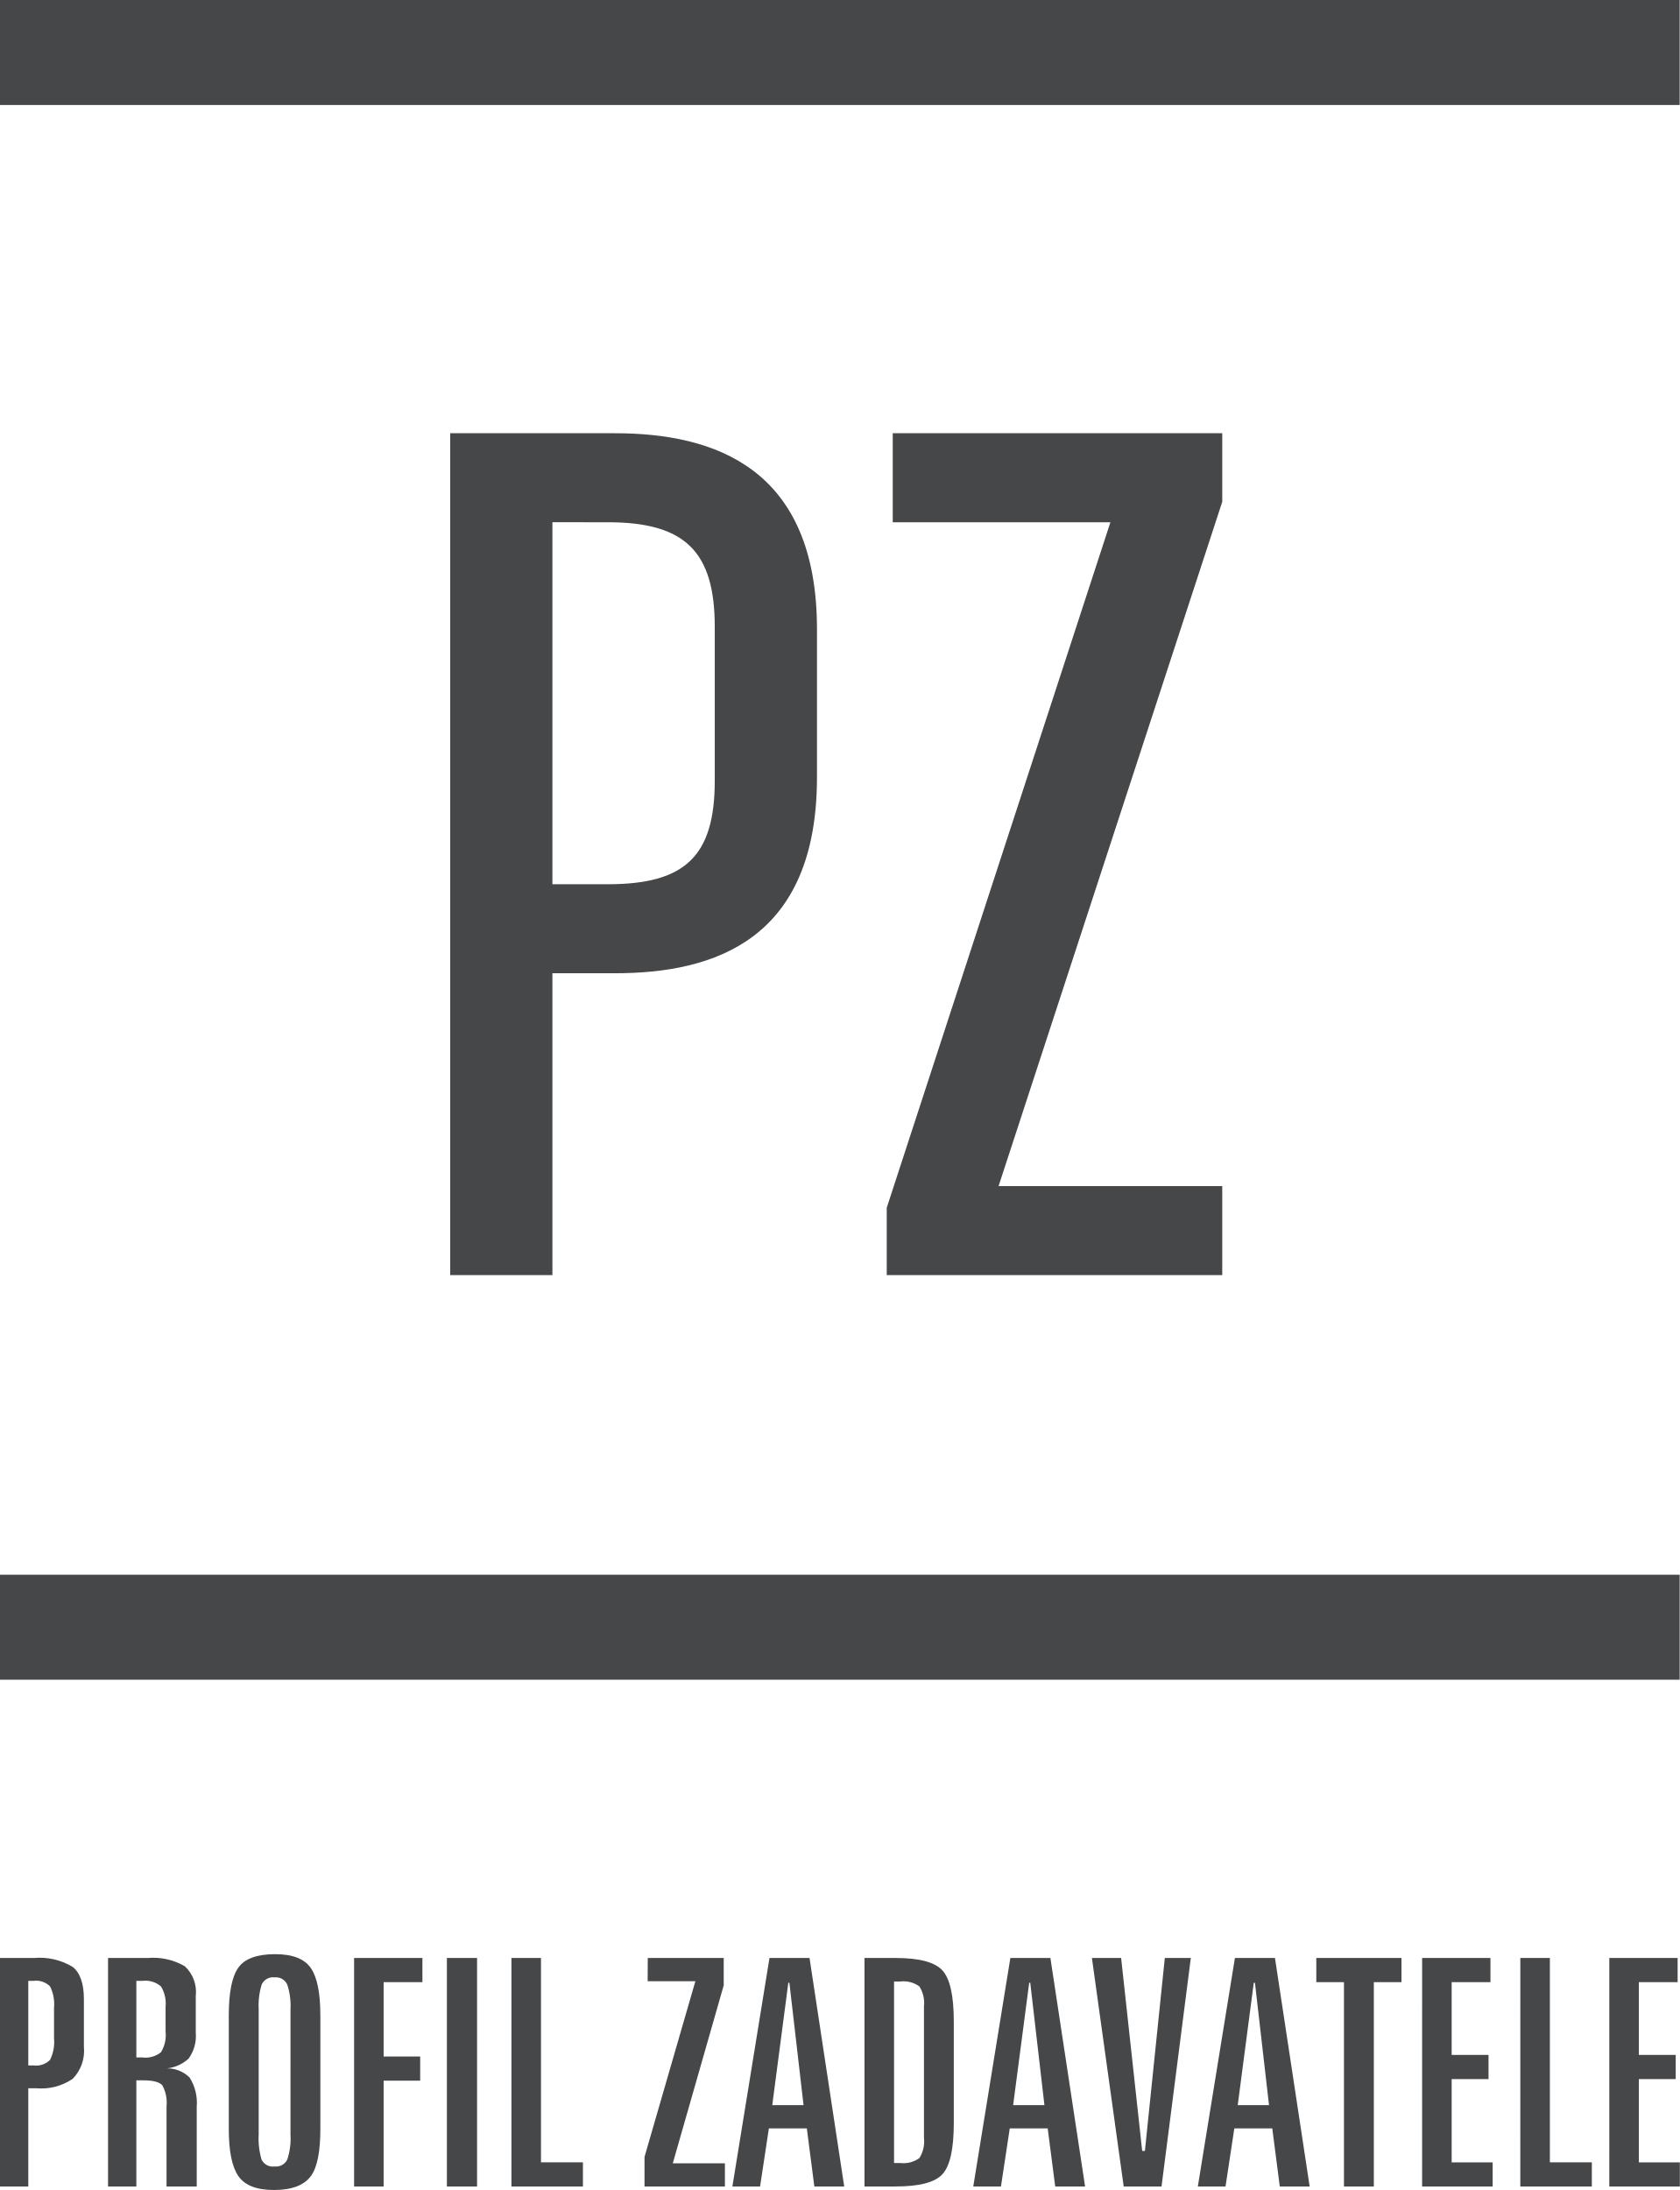
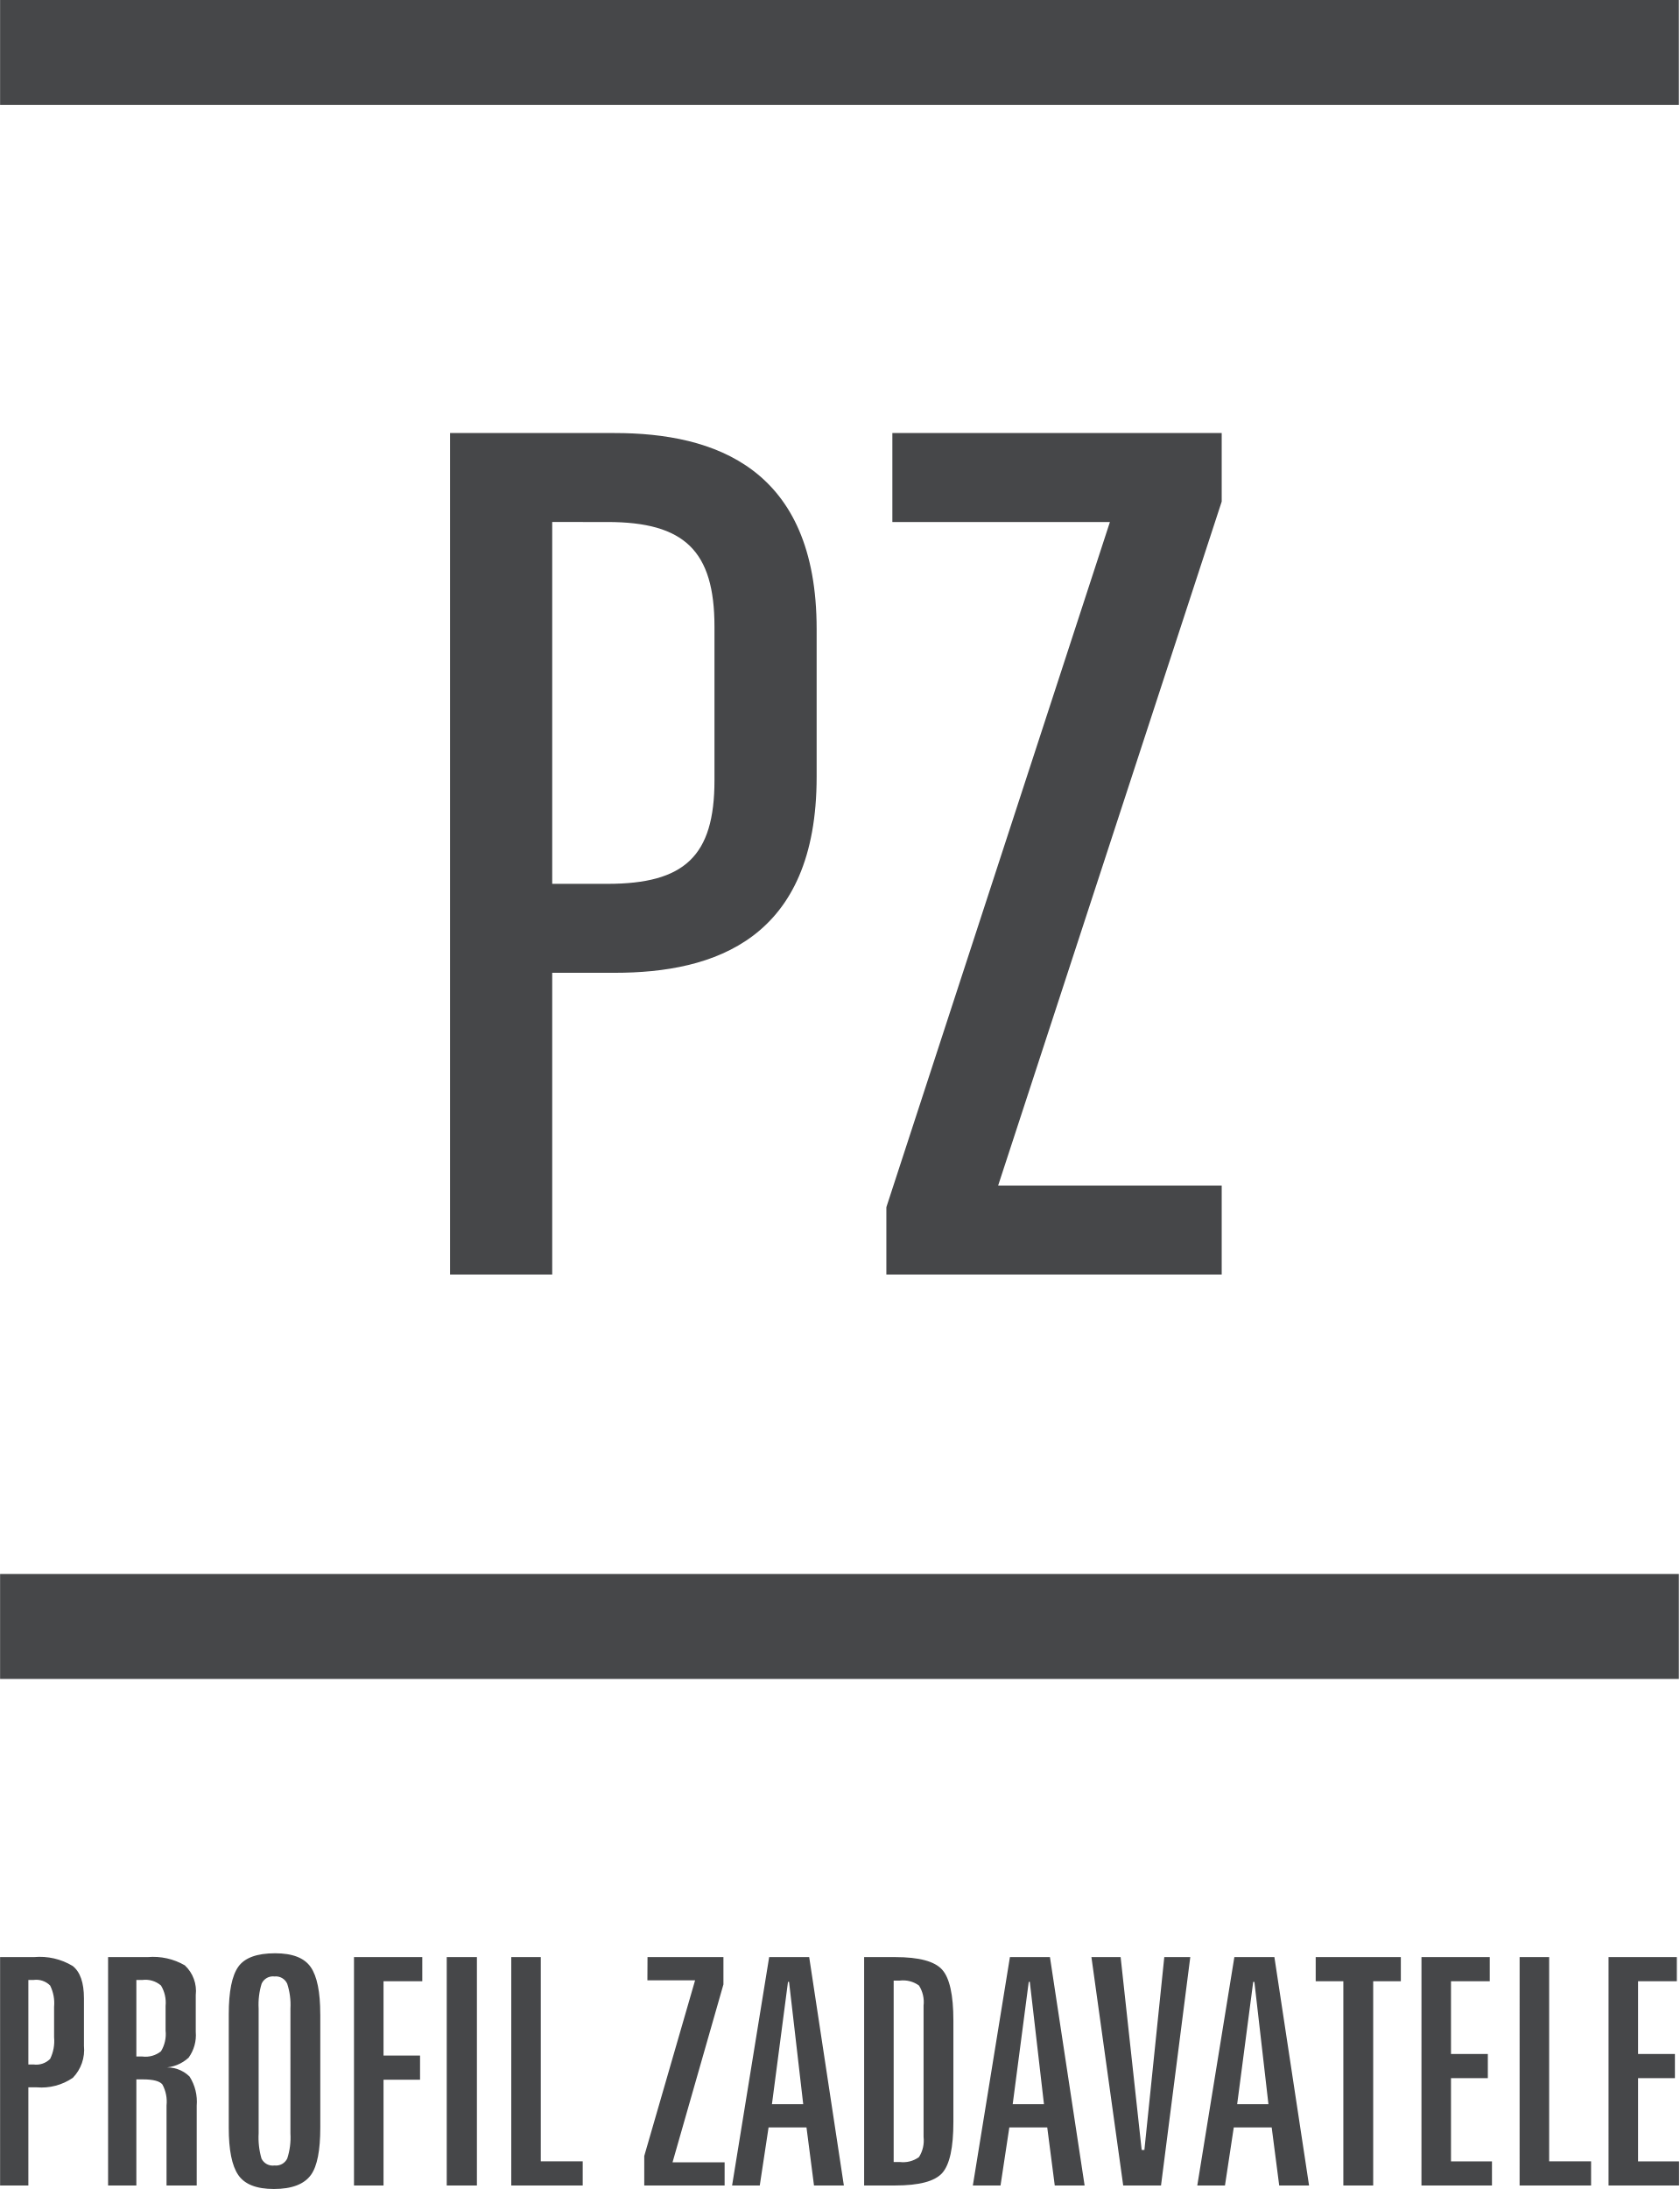
- <svg xmlns="http://www.w3.org/2000/svg" width="174.352" height="227.279" viewBox="0 0 174.352 227.279">
+ <svg xmlns="http://www.w3.org/2000/svg" width="140" height="182.48" viewBox="0 0 174.352 227.279">
  <g transform="translate(-12988 -3837.538)">
    <path d="M-115.83-31.768h3.529a6.623,6.623,0,0,1,4.008.921q1.171.921,1.171,3.356v4.935a4.169,4.169,0,0,1-1.154,3.323,5.757,5.757,0,0,1-3.76.987h-.858V-8.053h-2.936Zm2.936,2.375v8.774h.528a2.043,2.043,0,0,0,1.732-.575,4.208,4.208,0,0,0,.412-2.251V-26.6a4.123,4.123,0,0,0-.412-2.218,2.043,2.043,0,0,0-1.732-.575Zm8.279-2.375h4.123a6.558,6.558,0,0,1,3.843.855,3.646,3.646,0,0,1,1.138,3.092v3.815a3.987,3.987,0,0,1-.742,2.68,3.919,3.919,0,0,1-2.589,1.036,3.29,3.29,0,0,1,2.688.924,4.878,4.878,0,0,1,.742,3.034v8.279h-3.133v-8.312a3.747,3.747,0,0,0-.429-2.177q-.429-.528-2.012-.528h-.693V-8.053h-2.936Zm2.936,2.375v7.949h.627a2.565,2.565,0,0,0,1.93-.542,3.415,3.415,0,0,0,.478-2.151V-26.7a3.431,3.431,0,0,0-.478-2.118,2.468,2.468,0,0,0-1.93-.575Zm16,2.963A7.056,7.056,0,0,0-86.013-29a1.294,1.294,0,0,0-1.319-.757,1.293,1.293,0,0,0-1.336.741,7.383,7.383,0,0,0-.313,2.585v12.974a7.731,7.731,0,0,0,.3,2.618,1.3,1.3,0,0,0,1.352.708,1.3,1.3,0,0,0,1.319-.724,7.023,7.023,0,0,0,.33-2.6Zm3.1.591v11.793q0,3.524-.957,4.875Q-84.594-7.69-87.4-7.69q-2.7,0-3.694-1.449t-.99-4.908V-25.84q0-3.524.99-4.924t3.826-1.4q2.7,0,3.694,1.433T-82.582-25.84Zm3.5-5.928h7.091v2.507h-4.024v7.718h3.793v2.507h-3.793V-8.053h-3.067Zm9.631,0h3.133V-8.053h-3.133Zm6.7,0h3.067V-10.56h4.354v2.507h-7.421Zm14.15,0h7.883v2.837L-46-10.461h5.409v2.408h-8.345l0-3.066,5.279-18.239-4.953,0Zm12.633,0h4.156l3.6,23.715h-3.1l-.781-6.033-3.937,0-.914,6.032-2.874,0Zm1.954,2.574-1.666,12.7h3.248L-33.9-29.2Zm7.908-2.574h3.232q3.694,0,4.865,1.3t1.171,5.286v10.54q0,3.985-1.154,5.286t-4.882,1.3h-3.232Zm3.067,2.441v18.834h.627a2.8,2.8,0,0,0,2-.51,3.2,3.2,0,0,0,.478-2.091V-26.726a3.2,3.2,0,0,0-.478-2.091,2.8,2.8,0,0,0-2-.51Zm12.072-2.441h4.156l3.6,23.715h-3.1l-.781-6.033-3.937,0-.914,6.032-2.874,0Zm1.954,2.574-1.666,12.7h3.248L-8.9-29.2ZM-2.5-31.768H.532L2.718-11.743H3L5.066-31.767l2.7,0L4.726-8.053H.8Zm14.843,0H16.5L20.1-8.053h-3.1l-.781-6.033-3.937,0-.914,6.032-2.874,0ZM14.3-29.194l-1.666,12.7h3.248l-1.46-12.7Zm6.49-2.574h8.84v2.507h-2.87V-8.053h-3.1V-29.261h-2.87Zm10.984,0h7.091v2.507H34.839v7.553h3.826V-19.2H34.839v8.642h4.255v2.507H31.772Zm10.192,0h3.067V-10.56h4.354v2.507H41.964Zm9.235,0h7.091v2.507H54.267v7.553h3.826V-19.2H54.267v8.642h4.255v2.507H51.2Z" transform="translate(13103.83 4072.506)" fill="#464749" />
    <g transform="translate(12988 3837.538)">
      <rect width="174.335" height="10.897" fill="#464749" />
      <rect width="174.335" height="10.897" transform="translate(0 163.425)" fill="#464749" />
      <rect width="174.352" height="174.326" fill="none" />
      <path d="M13.669,14.042h6.49c10.36,0,20.969-3.495,20.969-20.345V-21.655C41.128-38.38,30.519-42,20.16-42H3.06V45.37H13.669Zm5.741-46.805c7.988,0,11.108,3,11.108,10.859V-5.929c0,7.863-3.12,10.734-11.108,10.734H13.669V-32.764Zm29.581,0H71.583L48.368,38.38v6.99H83.191V36.134H59.975L83.191-34.886V-42h-34.2Z" transform="translate(43.667 86.962)" fill="#464749" />
    </g>
  </g>
</svg>
